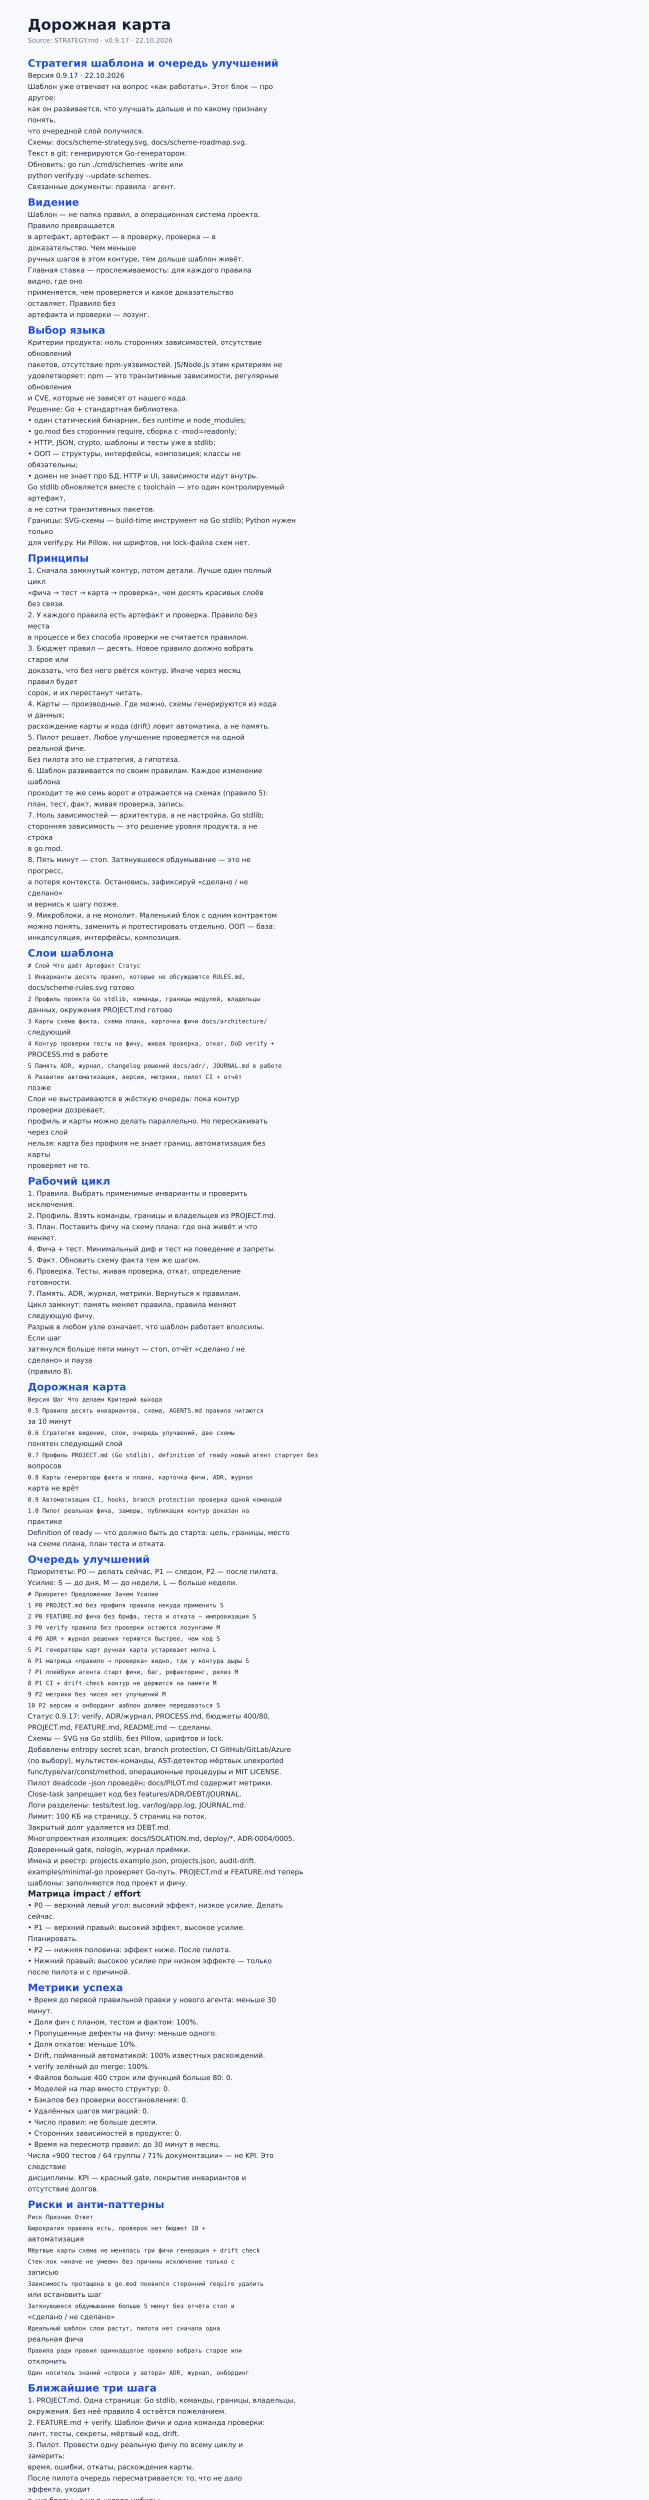
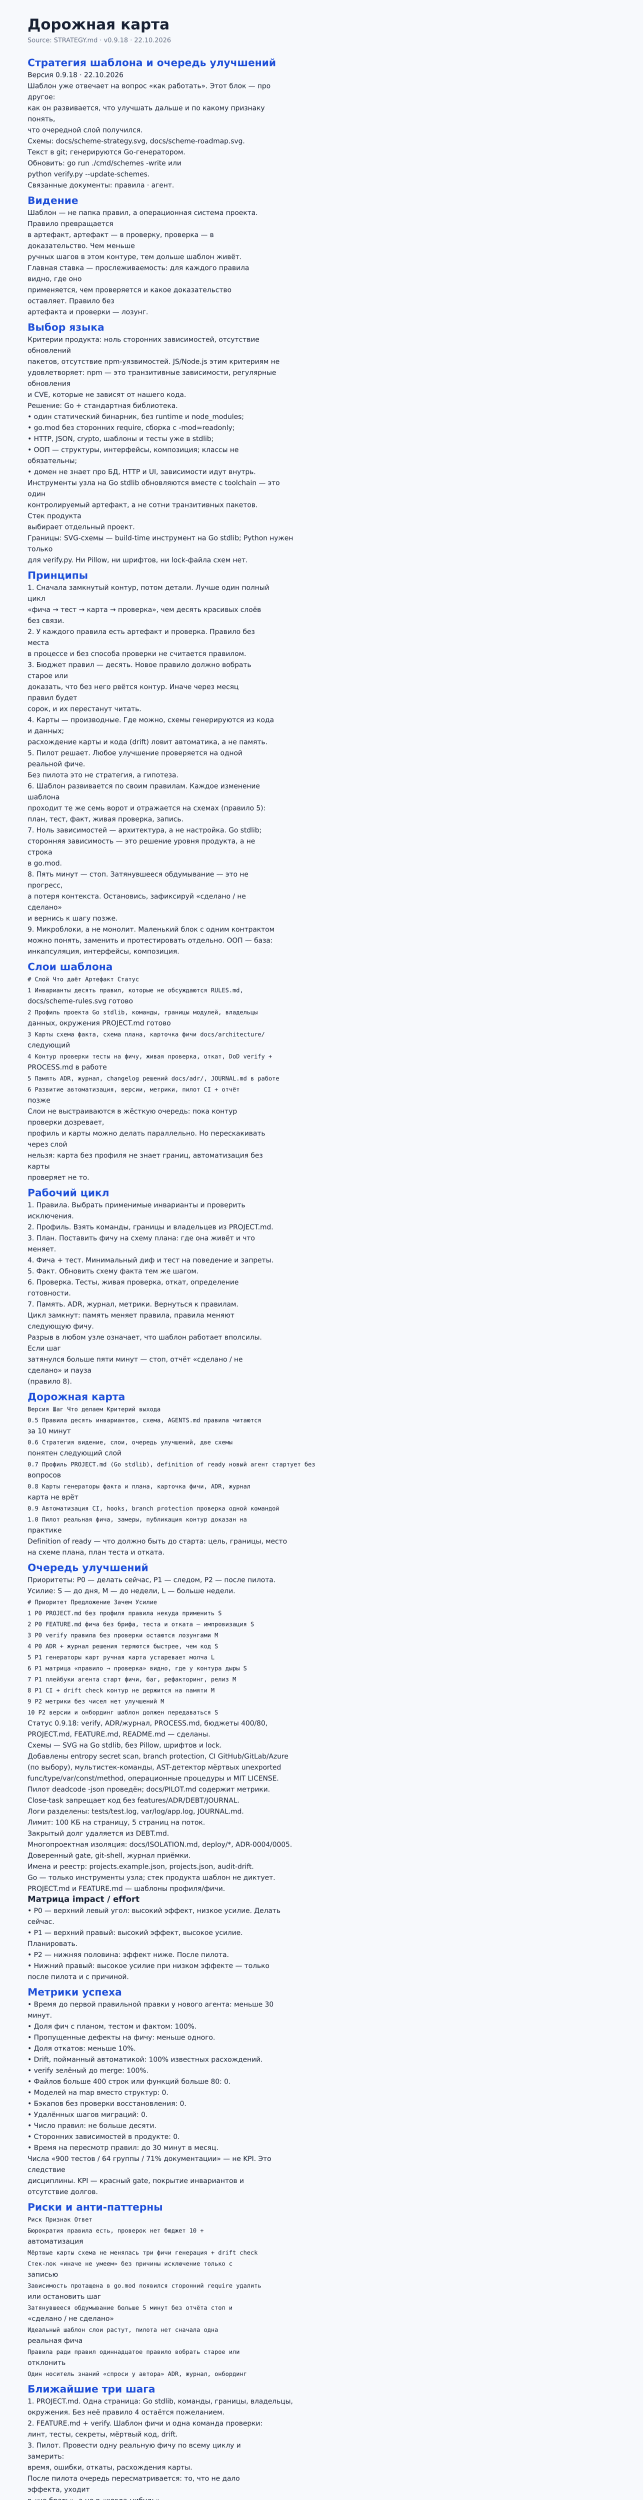
- <svg xmlns="http://www.w3.org/2000/svg" width="1400" height="5394" viewBox="0 0 1400 5394">
+ <svg xmlns="http://www.w3.org/2000/svg" width="1400" height="5442" viewBox="0 0 1400 5442">
  <rect width="1400" height="100%" fill="#f7f9fc" />
  <style>text{font-family:'DejaVu Sans',Arial,sans-serif;fill:#172033}.title{font-size:32px;font-weight:700}.sub{font-size:14px;fill:#667085}.h2{font-size:22px;font-weight:700;fill:#1d4ed8}.h3{font-size:18px;font-weight:700;fill:#172033}.p{font-size:15px}.bullet{font-size:15px}.table{font-family:'DejaVu Sans Mono',monospace;font-size:13px}</style>
  <text x="60" y="64" class="title">Дорожная карта</text>
-   <text x="60" y="92" class="sub">Source: STRATEGY.md · v0.9.17 · 22.10.2026</text>
+   <text x="60" y="92" class="sub">Source: STRATEGY.md · v0.9.18 · 22.10.2026</text>
  <text x="60" y="144" class="h2">Стратегия шаблона и очередь улучшений</text>
-   <text x="60" y="168" class="p">Версия 0.9.17 · 22.10.2026</text>
+   <text x="60" y="168" class="p">Версия 0.9.18 · 22.10.2026</text>
  <text x="60" y="192" class="p">Шаблон уже отвечает на вопрос «как работать». Этот блок — про</text>
  <text x="60" y="216" class="p">другое:</text>
  <text x="60" y="240" class="p">как он развивается, что улучшать дальше и по какому признаку</text>
  <text x="60" y="264" class="p">понять,</text>
  <text x="60" y="288" class="p">что очередной слой получился.</text>
  <text x="60" y="312" class="p">Схемы: docs/scheme-strategy.svg, docs/scheme-roadmap.svg.</text>
  <text x="60" y="336" class="p">Текст в git; генерируются Go-генератором.</text>
  <text x="60" y="360" class="p">Обновить: go run ./cmd/schemes -write или</text>
  <text x="60" y="384" class="p">python verify.py --update-schemes.</text>
  <text x="60" y="408" class="p">Связанные документы: правила · агент.</text>
  <text x="60" y="444" class="h2">Видение</text>
  <text x="60" y="468" class="p">Шаблон — не папка правил, а операционная система проекта.</text>
  <text x="60" y="492" class="p">Правило превращается</text>
  <text x="60" y="516" class="p">в артефакт, артефакт — в проверку, проверка — в</text>
  <text x="60" y="540" class="p">доказательство. Чем меньше</text>
  <text x="60" y="564" class="p">ручных шагов в этом контуре, тем дольше шаблон живёт.</text>
  <text x="60" y="588" class="p">Главная ставка — прослеживаемость: для каждого правила</text>
  <text x="60" y="612" class="p">видно, где оно</text>
  <text x="60" y="636" class="p">применяется, чем проверяется и какое доказательство</text>
  <text x="60" y="660" class="p">оставляет. Правило без</text>
  <text x="60" y="684" class="p">артефакта и проверки — лозунг.</text>
  <text x="60" y="720" class="h2">Выбор языка</text>
  <text x="60" y="744" class="p">Критерии продукта: ноль сторонних зависимостей, отсутствие</text>
  <text x="60" y="768" class="p">обновлений</text>
  <text x="60" y="792" class="p">пакетов, отсутствие npm-уязвимостей. JS/Node.js этим критериям не</text>
  <text x="60" y="816" class="p">удовлетворяет: npm — это транзитивные зависимости, регулярные</text>
  <text x="60" y="840" class="p">обновления</text>
  <text x="60" y="864" class="p">и CVE, которые не зависят от нашего кода.</text>
  <text x="60" y="888" class="p">Решение: Go + стандартная библиотека.</text>
  <text x="60" y="912" class="bullet">• один статический бинарник, без runtime и node_modules;</text>
  <text x="60" y="936" class="bullet">• go.mod без сторонних require, сборка с -mod=readonly;</text>
  <text x="60" y="960" class="bullet">• HTTP, JSON, crypto, шаблоны и тесты уже в stdlib;</text>
  <text x="60" y="984" class="bullet">• ООП — структуры, интерфейсы, композиция; классы не</text>
  <text x="60" y="1008" class="p">обязательны;</text>
  <text x="60" y="1032" class="bullet">• домен не знает про БД, HTTP и UI, зависимости идут внутрь.</text>
-   <text x="60" y="1056" class="p">Go stdlib обновляется вместе с toolchain — это один контролируемый</text>
-   <text x="60" y="1080" class="p">артефакт,</text>
-   <text x="60" y="1104" class="p">а не сотни транзитивных пакетов.</text>
-   <text x="60" y="1128" class="p">Границы: SVG-схемы — build-time инструмент на Go stdlib; Python нужен</text>
-   <text x="60" y="1152" class="p">только</text>
-   <text x="60" y="1176" class="p">для verify.py. Ни Pillow, ни шрифтов, ни lock-файла схем нет.</text>
-   <text x="60" y="1212" class="h2">Принципы</text>
-   <text x="60" y="1236" class="p">1. Сначала замкнутый контур, потом детали. Лучше один полный</text>
-   <text x="60" y="1260" class="p">цикл</text>
-   <text x="60" y="1284" class="p">«фича → тест → карта → проверка», чем десять красивых слоёв</text>
-   <text x="60" y="1308" class="p">без связи.</text>
-   <text x="60" y="1332" class="p">2. У каждого правила есть артефакт и проверка. Правило без</text>
-   <text x="60" y="1356" class="p">места</text>
-   <text x="60" y="1380" class="p">в процессе и без способа проверки не считается правилом.</text>
-   <text x="60" y="1404" class="p">3. Бюджет правил — десять. Новое правило должно вобрать</text>
-   <text x="60" y="1428" class="p">старое или</text>
-   <text x="60" y="1452" class="p">доказать, что без него рвётся контур. Иначе через месяц</text>
-   <text x="60" y="1476" class="p">правил будет</text>
-   <text x="60" y="1500" class="p">сорок, и их перестанут читать.</text>
-   <text x="60" y="1524" class="p">4. Карты — производные. Где можно, схемы генерируются из кода</text>
-   <text x="60" y="1548" class="p">и данных;</text>
-   <text x="60" y="1572" class="p">расхождение карты и кода (drift) ловит автоматика, а не память.</text>
-   <text x="60" y="1596" class="p">5. Пилот решает. Любое улучшение проверяется на одной</text>
-   <text x="60" y="1620" class="p">реальной фиче.</text>
-   <text x="60" y="1644" class="p">Без пилота это не стратегия, а гипотеза.</text>
-   <text x="60" y="1668" class="p">6. Шаблон развивается по своим правилам. Каждое изменение</text>
-   <text x="60" y="1692" class="p">шаблона</text>
-   <text x="60" y="1716" class="p">проходит те же семь ворот и отражается на схемах (правило 5):</text>
-   <text x="60" y="1740" class="p">план, тест, факт, живая проверка, запись.</text>
-   <text x="60" y="1764" class="p">7. Ноль зависимостей — архитектура, а не настройка. Go stdlib;</text>
-   <text x="60" y="1788" class="p">сторонняя зависимость — это решение уровня продукта, а не</text>
-   <text x="60" y="1812" class="p">строка</text>
-   <text x="60" y="1836" class="p">в go.mod.</text>
-   <text x="60" y="1860" class="p">8. Пять минут — стоп. Затянувшееся обдумывание — это не</text>
-   <text x="60" y="1884" class="p">прогресс,</text>
-   <text x="60" y="1908" class="p">а потеря контекста. Остановись, зафиксируй «сделано / не</text>
-   <text x="60" y="1932" class="p">сделано»</text>
-   <text x="60" y="1956" class="p">и вернись к шагу позже.</text>
-   <text x="60" y="1980" class="p">9. Микроблоки, а не монолит. Маленький блок с одним контрактом</text>
-   <text x="60" y="2004" class="p">можно понять, заменить и протестировать отдельно. ООП — база:</text>
-   <text x="60" y="2028" class="p">инкапсуляция, интерфейсы, композиция.</text>
-   <text x="60" y="2064" class="h2">Слои шаблона</text>
-   <text x="60" y="2088" class="table"># Слой Что даёт Артефакт Статус</text>
-   <text x="60" y="2112" class="table">1 Инварианты десять правил, которые не обсуждаются RULES.md,</text>
-   <text x="60" y="2136" class="p">docs/scheme-rules.svg готово</text>
-   <text x="60" y="2160" class="table">2 Профиль проекта Go stdlib, команды, границы модулей, владельцы</text>
-   <text x="60" y="2184" class="p">данных, окружения PROJECT.md готово</text>
-   <text x="60" y="2208" class="table">3 Карты схема факта, схема плана, карточка фичи docs/architecture/</text>
-   <text x="60" y="2232" class="p">следующий</text>
-   <text x="60" y="2256" class="table">4 Контур проверки тесты на фичу, живая проверка, откат, DoD verify +</text>
-   <text x="60" y="2280" class="p">PROCESS.md в работе</text>
-   <text x="60" y="2304" class="table">5 Память ADR, журнал, changelog решений docs/adr/, JOURNAL.md в работе</text>
-   <text x="60" y="2328" class="table">6 Развитие автоматизация, версии, метрики, пилот CI + отчёт</text>
-   <text x="60" y="2352" class="p">позже</text>
-   <text x="60" y="2376" class="p">Слои не выстраиваются в жёсткую очередь: пока контур</text>
-   <text x="60" y="2400" class="p">проверки дозревает,</text>
-   <text x="60" y="2424" class="p">профиль и карты можно делать параллельно. Но перескакивать</text>
-   <text x="60" y="2448" class="p">через слой</text>
-   <text x="60" y="2472" class="p">нельзя: карта без профиля не знает границ, автоматизация без</text>
-   <text x="60" y="2496" class="p">карты</text>
-   <text x="60" y="2520" class="p">проверяет не то.</text>
-   <text x="60" y="2556" class="h2">Рабочий цикл</text>
-   <text x="60" y="2580" class="p">1. Правила. Выбрать применимые инварианты и проверить</text>
-   <text x="60" y="2604" class="p">исключения.</text>
-   <text x="60" y="2628" class="p">2. Профиль. Взять команды, границы и владельцев из PROJECT.md.</text>
-   <text x="60" y="2652" class="p">3. План. Поставить фичу на схему плана: где она живёт и что</text>
-   <text x="60" y="2676" class="p">меняет.</text>
-   <text x="60" y="2700" class="p">4. Фича + тест. Минимальный диф и тест на поведение и запреты.</text>
-   <text x="60" y="2724" class="p">5. Факт. Обновить схему факта тем же шагом.</text>
-   <text x="60" y="2748" class="p">6. Проверка. Тесты, живая проверка, откат, определение</text>
-   <text x="60" y="2772" class="p">готовности.</text>
-   <text x="60" y="2796" class="p">7. Память. ADR, журнал, метрики. Вернуться к правилам.</text>
-   <text x="60" y="2820" class="p">Цикл замкнут: память меняет правила, правила меняют</text>
-   <text x="60" y="2844" class="p">следующую фичу.</text>
-   <text x="60" y="2868" class="p">Разрыв в любом узле означает, что шаблон работает вполсилы.</text>
-   <text x="60" y="2892" class="p">Если шаг</text>
-   <text x="60" y="2916" class="p">затянулся больше пяти минут — стоп, отчёт «сделано / не</text>
-   <text x="60" y="2940" class="p">сделано» и пауза</text>
-   <text x="60" y="2964" class="p">(правило 8).</text>
-   <text x="60" y="3000" class="h2">Дорожная карта</text>
-   <text x="60" y="3024" class="table">Версия Шаг Что делаем Критерий выхода</text>
-   <text x="60" y="3048" class="table">0.5 Правила десять инвариантов, схема, AGENTS.md правила читаются</text>
-   <text x="60" y="3072" class="p">за 10 минут</text>
-   <text x="60" y="3096" class="table">0.6 Стратегия видение, слои, очередь улучшений, две схемы</text>
-   <text x="60" y="3120" class="p">понятен следующий слой</text>
-   <text x="60" y="3144" class="table">0.7 Профиль PROJECT.md (Go stdlib), definition of ready новый агент стартует без</text>
-   <text x="60" y="3168" class="p">вопросов</text>
-   <text x="60" y="3192" class="table">0.8 Карты генераторы факта и плана, карточка фичи, ADR, журнал</text>
-   <text x="60" y="3216" class="p">карта не врёт</text>
-   <text x="60" y="3240" class="table">0.9 Автоматизация CI, hooks, branch protection проверка одной командой</text>
-   <text x="60" y="3264" class="table">1.0 Пилот реальная фича, замеры, публикация контур доказан на</text>
-   <text x="60" y="3288" class="p">практике</text>
-   <text x="60" y="3312" class="p">Definition of ready — что должно быть до старта: цель, границы, место</text>
-   <text x="60" y="3336" class="p">на схеме плана, план теста и отката.</text>
-   <text x="60" y="3372" class="h2">Очередь улучшений</text>
-   <text x="60" y="3396" class="p">Приоритеты: P0 — делать сейчас, P1 — следом, P2 — после пилота.</text>
-   <text x="60" y="3420" class="p">Усилие: S — до дня, M — до недели, L — больше недели.</text>
-   <text x="60" y="3444" class="table"># Приоритет Предложение Зачем Усилие</text>
-   <text x="60" y="3468" class="table">1 P0 PROJECT.md без профиля правила некуда применить S</text>
-   <text x="60" y="3492" class="table">2 P0 FEATURE.md фича без брифа, теста и отката — импровизация S</text>
-   <text x="60" y="3516" class="table">3 P0 verify правила без проверки остаются лозунгами M</text>
-   <text x="60" y="3540" class="table">4 P0 ADR + журнал решения теряются быстрее, чем код S</text>
-   <text x="60" y="3564" class="table">5 P1 генераторы карт ручная карта устаревает молча L</text>
-   <text x="60" y="3588" class="table">6 P1 матрица «правило → проверка» видно, где у контура дыры S</text>
-   <text x="60" y="3612" class="table">7 P1 плейбуки агента старт фичи, баг, рефакторинг, релиз M</text>
-   <text x="60" y="3636" class="table">8 P1 CI + drift check контур не держится на памяти M</text>
-   <text x="60" y="3660" class="table">9 P2 метрики без чисел нет улучшений M</text>
-   <text x="60" y="3684" class="table">10 P2 версии и онбординг шаблон должен передаваться S</text>
-   <text x="60" y="3708" class="p">Статус 0.9.17: verify, ADR/журнал, PROCESS.md, бюджеты 400/80,</text>
-   <text x="60" y="3732" class="p">PROJECT.md, FEATURE.md, README.md — сделаны.</text>
-   <text x="60" y="3756" class="p">Схемы — SVG на Go stdlib, без Pillow, шрифтов и lock.</text>
-   <text x="60" y="3780" class="p">Добавлены entropy secret scan, branch protection, CI GitHub/GitLab/Azure</text>
-   <text x="60" y="3804" class="p">(по выбору), мультистек-команды, AST-детектор мёртвых unexported</text>
-   <text x="60" y="3828" class="p">func/type/var/const/method, операционные процедуры и MIT LICENSE.</text>
-   <text x="60" y="3852" class="p">Пилот deadcode -json проведён; docs/PILOT.md содержит метрики.</text>
-   <text x="60" y="3876" class="p">Close-task запрещает код без features/ADR/DEBT/JOURNAL.</text>
-   <text x="60" y="3900" class="p">Логи разделены: tests/test.log, var/log/app.log, JOURNAL.md.</text>
-   <text x="60" y="3924" class="p">Лимит: 100 КБ на страницу, 5 страниц на поток.</text>
-   <text x="60" y="3948" class="p">Закрытый долг удаляется из DEBT.md.</text>
-   <text x="60" y="3972" class="p">Многопроектная изоляция: docs/ISOLATION.md, deploy/*, ADR-0004/0005.</text>
-   <text x="60" y="3996" class="p">Доверенный gate, nologin, журнал приёмки.</text>
-   <text x="60" y="4020" class="p">Имена и реестр: projects.example.json, projects.json, audit-drift.</text>
-   <text x="60" y="4044" class="p">examples/minimal-go проверяет Go-путь. PROJECT.md и FEATURE.md теперь</text>
-   <text x="60" y="4068" class="p">шаблоны: заполняются под проект и фичу.</text>
-   <text x="60" y="4092" class="h3">Матрица impact / effort</text>
-   <text x="60" y="4116" class="bullet">• P0 — верхний левый угол: высокий эффект, низкое усилие. Делать</text>
-   <text x="60" y="4140" class="p">сейчас.</text>
-   <text x="60" y="4164" class="bullet">• P1 — верхний правый: высокий эффект, высокое усилие.</text>
-   <text x="60" y="4188" class="p">Планировать.</text>
-   <text x="60" y="4212" class="bullet">• P2 — нижняя половина: эффект ниже. После пилота.</text>
-   <text x="60" y="4236" class="bullet">• Нижний правый: высокое усилие при низком эффекте — только</text>
-   <text x="60" y="4260" class="p">после пилота и с причиной.</text>
-   <text x="60" y="4296" class="h2">Метрики успеха</text>
-   <text x="60" y="4320" class="bullet">• Время до первой правильной правки у нового агента: меньше 30</text>
-   <text x="60" y="4344" class="p">минут.</text>
-   <text x="60" y="4368" class="bullet">• Доля фич с планом, тестом и фактом: 100%.</text>
-   <text x="60" y="4392" class="bullet">• Пропущенные дефекты на фичу: меньше одного.</text>
-   <text x="60" y="4416" class="bullet">• Доля откатов: меньше 10%.</text>
-   <text x="60" y="4440" class="bullet">• Drift, пойманный автоматикой: 100% известных расхождений.</text>
-   <text x="60" y="4464" class="bullet">• verify зелёный до merge: 100%.</text>
-   <text x="60" y="4488" class="bullet">• Файлов больше 400 строк или функций больше 80: 0.</text>
-   <text x="60" y="4512" class="bullet">• Моделей на map вместо структур: 0.</text>
-   <text x="60" y="4536" class="bullet">• Бэкапов без проверки восстановления: 0.</text>
-   <text x="60" y="4560" class="bullet">• Удалённых шагов миграций: 0.</text>
-   <text x="60" y="4584" class="bullet">• Число правил: не больше десяти.</text>
-   <text x="60" y="4608" class="bullet">• Сторонних зависимостей в продукте: 0.</text>
-   <text x="60" y="4632" class="bullet">• Время на пересмотр правил: до 30 минут в месяц.</text>
-   <text x="60" y="4656" class="p">Числа «900 тестов / 64 группы / 71% документации» — не KPI. Это</text>
-   <text x="60" y="4680" class="p">следствие</text>
-   <text x="60" y="4704" class="p">дисциплины. KPI — красный gate, покрытие инвариантов и</text>
-   <text x="60" y="4728" class="p">отсутствие долгов.</text>
-   <text x="60" y="4764" class="h2">Риски и анти-паттерны</text>
-   <text x="60" y="4788" class="table">Риск Признак Ответ</text>
-   <text x="60" y="4812" class="table">Бюрократия правила есть, проверок нет бюджет 10 +</text>
-   <text x="60" y="4836" class="p">автоматизация</text>
-   <text x="60" y="4860" class="table">Мёртвые карты схема не менялась три фичи генерация + drift check</text>
-   <text x="60" y="4884" class="table">Стек-лок «иначе не умеем» без причины исключение только с</text>
-   <text x="60" y="4908" class="p">записью</text>
-   <text x="60" y="4932" class="table">Зависимость протащена в go.mod появился сторонний require удалить</text>
-   <text x="60" y="4956" class="p">или остановить шаг</text>
-   <text x="60" y="4980" class="table">Затянувшееся обдумывание больше 5 минут без отчёта стоп и</text>
-   <text x="60" y="5004" class="p">«сделано / не сделано»</text>
-   <text x="60" y="5028" class="table">Идеальный шаблон слои растут, пилота нет сначала одна</text>
-   <text x="60" y="5052" class="p">реальная фича</text>
-   <text x="60" y="5076" class="table">Правила ради правил одиннадцатое правило вобрать старое или</text>
-   <text x="60" y="5100" class="p">отклонить</text>
-   <text x="60" y="5124" class="table">Один носитель знаний «спроси у автора» ADR, журнал, онбординг</text>
-   <text x="60" y="5160" class="h2">Ближайшие три шага</text>
-   <text x="60" y="5184" class="p">1. PROJECT.md. Одна страница: Go stdlib, команды, границы, владельцы,</text>
-   <text x="60" y="5208" class="p">окружения. Без неё правило 4 остаётся пожеланием.</text>
-   <text x="60" y="5232" class="p">2. FEATURE.md + verify. Шаблон фичи и одна команда проверки:</text>
-   <text x="60" y="5256" class="p">линт, тесты, секреты, мёртвый код, drift.</text>
-   <text x="60" y="5280" class="p">3. Пилот. Провести одну реальную фичу по всему циклу и</text>
-   <text x="60" y="5304" class="p">замерить:</text>
-   <text x="60" y="5328" class="p">время, ошибки, откаты, расхождения карты.</text>
-   <text x="60" y="5352" class="p">После пилота очередь пересматривается: то, что не дало</text>
-   <text x="60" y="5376" class="p">эффекта, уходит</text>
-   <text x="60" y="5400" class="p">в «не брать», а не в «когда-нибудь».</text>
-   <text x="60" y="5424" class="p">Версия 0.9.17 · 22.10.2026</text>
+   <text x="60" y="1056" class="p">Инструменты узла на Go stdlib обновляются вместе с toolchain — это</text>
+   <text x="60" y="1080" class="p">один</text>
+   <text x="60" y="1104" class="p">контролируемый артефакт, а не сотни транзитивных пакетов.</text>
+   <text x="60" y="1128" class="p">Стек продукта</text>
+   <text x="60" y="1152" class="p">выбирает отдельный проект.</text>
+   <text x="60" y="1176" class="p">Границы: SVG-схемы — build-time инструмент на Go stdlib; Python нужен</text>
+   <text x="60" y="1200" class="p">только</text>
+   <text x="60" y="1224" class="p">для verify.py. Ни Pillow, ни шрифтов, ни lock-файла схем нет.</text>
+   <text x="60" y="1260" class="h2">Принципы</text>
+   <text x="60" y="1284" class="p">1. Сначала замкнутый контур, потом детали. Лучше один полный</text>
+   <text x="60" y="1308" class="p">цикл</text>
+   <text x="60" y="1332" class="p">«фича → тест → карта → проверка», чем десять красивых слоёв</text>
+   <text x="60" y="1356" class="p">без связи.</text>
+   <text x="60" y="1380" class="p">2. У каждого правила есть артефакт и проверка. Правило без</text>
+   <text x="60" y="1404" class="p">места</text>
+   <text x="60" y="1428" class="p">в процессе и без способа проверки не считается правилом.</text>
+   <text x="60" y="1452" class="p">3. Бюджет правил — десять. Новое правило должно вобрать</text>
+   <text x="60" y="1476" class="p">старое или</text>
+   <text x="60" y="1500" class="p">доказать, что без него рвётся контур. Иначе через месяц</text>
+   <text x="60" y="1524" class="p">правил будет</text>
+   <text x="60" y="1548" class="p">сорок, и их перестанут читать.</text>
+   <text x="60" y="1572" class="p">4. Карты — производные. Где можно, схемы генерируются из кода</text>
+   <text x="60" y="1596" class="p">и данных;</text>
+   <text x="60" y="1620" class="p">расхождение карты и кода (drift) ловит автоматика, а не память.</text>
+   <text x="60" y="1644" class="p">5. Пилот решает. Любое улучшение проверяется на одной</text>
+   <text x="60" y="1668" class="p">реальной фиче.</text>
+   <text x="60" y="1692" class="p">Без пилота это не стратегия, а гипотеза.</text>
+   <text x="60" y="1716" class="p">6. Шаблон развивается по своим правилам. Каждое изменение</text>
+   <text x="60" y="1740" class="p">шаблона</text>
+   <text x="60" y="1764" class="p">проходит те же семь ворот и отражается на схемах (правило 5):</text>
+   <text x="60" y="1788" class="p">план, тест, факт, живая проверка, запись.</text>
+   <text x="60" y="1812" class="p">7. Ноль зависимостей — архитектура, а не настройка. Go stdlib;</text>
+   <text x="60" y="1836" class="p">сторонняя зависимость — это решение уровня продукта, а не</text>
+   <text x="60" y="1860" class="p">строка</text>
+   <text x="60" y="1884" class="p">в go.mod.</text>
+   <text x="60" y="1908" class="p">8. Пять минут — стоп. Затянувшееся обдумывание — это не</text>
+   <text x="60" y="1932" class="p">прогресс,</text>
+   <text x="60" y="1956" class="p">а потеря контекста. Остановись, зафиксируй «сделано / не</text>
+   <text x="60" y="1980" class="p">сделано»</text>
+   <text x="60" y="2004" class="p">и вернись к шагу позже.</text>
+   <text x="60" y="2028" class="p">9. Микроблоки, а не монолит. Маленький блок с одним контрактом</text>
+   <text x="60" y="2052" class="p">можно понять, заменить и протестировать отдельно. ООП — база:</text>
+   <text x="60" y="2076" class="p">инкапсуляция, интерфейсы, композиция.</text>
+   <text x="60" y="2112" class="h2">Слои шаблона</text>
+   <text x="60" y="2136" class="table"># Слой Что даёт Артефакт Статус</text>
+   <text x="60" y="2160" class="table">1 Инварианты десять правил, которые не обсуждаются RULES.md,</text>
+   <text x="60" y="2184" class="p">docs/scheme-rules.svg готово</text>
+   <text x="60" y="2208" class="table">2 Профиль проекта Go stdlib, команды, границы модулей, владельцы</text>
+   <text x="60" y="2232" class="p">данных, окружения PROJECT.md готово</text>
+   <text x="60" y="2256" class="table">3 Карты схема факта, схема плана, карточка фичи docs/architecture/</text>
+   <text x="60" y="2280" class="p">следующий</text>
+   <text x="60" y="2304" class="table">4 Контур проверки тесты на фичу, живая проверка, откат, DoD verify +</text>
+   <text x="60" y="2328" class="p">PROCESS.md в работе</text>
+   <text x="60" y="2352" class="table">5 Память ADR, журнал, changelog решений docs/adr/, JOURNAL.md в работе</text>
+   <text x="60" y="2376" class="table">6 Развитие автоматизация, версии, метрики, пилот CI + отчёт</text>
+   <text x="60" y="2400" class="p">позже</text>
+   <text x="60" y="2424" class="p">Слои не выстраиваются в жёсткую очередь: пока контур</text>
+   <text x="60" y="2448" class="p">проверки дозревает,</text>
+   <text x="60" y="2472" class="p">профиль и карты можно делать параллельно. Но перескакивать</text>
+   <text x="60" y="2496" class="p">через слой</text>
+   <text x="60" y="2520" class="p">нельзя: карта без профиля не знает границ, автоматизация без</text>
+   <text x="60" y="2544" class="p">карты</text>
+   <text x="60" y="2568" class="p">проверяет не то.</text>
+   <text x="60" y="2604" class="h2">Рабочий цикл</text>
+   <text x="60" y="2628" class="p">1. Правила. Выбрать применимые инварианты и проверить</text>
+   <text x="60" y="2652" class="p">исключения.</text>
+   <text x="60" y="2676" class="p">2. Профиль. Взять команды, границы и владельцев из PROJECT.md.</text>
+   <text x="60" y="2700" class="p">3. План. Поставить фичу на схему плана: где она живёт и что</text>
+   <text x="60" y="2724" class="p">меняет.</text>
+   <text x="60" y="2748" class="p">4. Фича + тест. Минимальный диф и тест на поведение и запреты.</text>
+   <text x="60" y="2772" class="p">5. Факт. Обновить схему факта тем же шагом.</text>
+   <text x="60" y="2796" class="p">6. Проверка. Тесты, живая проверка, откат, определение</text>
+   <text x="60" y="2820" class="p">готовности.</text>
+   <text x="60" y="2844" class="p">7. Память. ADR, журнал, метрики. Вернуться к правилам.</text>
+   <text x="60" y="2868" class="p">Цикл замкнут: память меняет правила, правила меняют</text>
+   <text x="60" y="2892" class="p">следующую фичу.</text>
+   <text x="60" y="2916" class="p">Разрыв в любом узле означает, что шаблон работает вполсилы.</text>
+   <text x="60" y="2940" class="p">Если шаг</text>
+   <text x="60" y="2964" class="p">затянулся больше пяти минут — стоп, отчёт «сделано / не</text>
+   <text x="60" y="2988" class="p">сделано» и пауза</text>
+   <text x="60" y="3012" class="p">(правило 8).</text>
+   <text x="60" y="3048" class="h2">Дорожная карта</text>
+   <text x="60" y="3072" class="table">Версия Шаг Что делаем Критерий выхода</text>
+   <text x="60" y="3096" class="table">0.5 Правила десять инвариантов, схема, AGENTS.md правила читаются</text>
+   <text x="60" y="3120" class="p">за 10 минут</text>
+   <text x="60" y="3144" class="table">0.6 Стратегия видение, слои, очередь улучшений, две схемы</text>
+   <text x="60" y="3168" class="p">понятен следующий слой</text>
+   <text x="60" y="3192" class="table">0.7 Профиль PROJECT.md (Go stdlib), definition of ready новый агент стартует без</text>
+   <text x="60" y="3216" class="p">вопросов</text>
+   <text x="60" y="3240" class="table">0.8 Карты генераторы факта и плана, карточка фичи, ADR, журнал</text>
+   <text x="60" y="3264" class="p">карта не врёт</text>
+   <text x="60" y="3288" class="table">0.9 Автоматизация CI, hooks, branch protection проверка одной командой</text>
+   <text x="60" y="3312" class="table">1.0 Пилот реальная фича, замеры, публикация контур доказан на</text>
+   <text x="60" y="3336" class="p">практике</text>
+   <text x="60" y="3360" class="p">Definition of ready — что должно быть до старта: цель, границы, место</text>
+   <text x="60" y="3384" class="p">на схеме плана, план теста и отката.</text>
+   <text x="60" y="3420" class="h2">Очередь улучшений</text>
+   <text x="60" y="3444" class="p">Приоритеты: P0 — делать сейчас, P1 — следом, P2 — после пилота.</text>
+   <text x="60" y="3468" class="p">Усилие: S — до дня, M — до недели, L — больше недели.</text>
+   <text x="60" y="3492" class="table"># Приоритет Предложение Зачем Усилие</text>
+   <text x="60" y="3516" class="table">1 P0 PROJECT.md без профиля правила некуда применить S</text>
+   <text x="60" y="3540" class="table">2 P0 FEATURE.md фича без брифа, теста и отката — импровизация S</text>
+   <text x="60" y="3564" class="table">3 P0 verify правила без проверки остаются лозунгами M</text>
+   <text x="60" y="3588" class="table">4 P0 ADR + журнал решения теряются быстрее, чем код S</text>
+   <text x="60" y="3612" class="table">5 P1 генераторы карт ручная карта устаревает молча L</text>
+   <text x="60" y="3636" class="table">6 P1 матрица «правило → проверка» видно, где у контура дыры S</text>
+   <text x="60" y="3660" class="table">7 P1 плейбуки агента старт фичи, баг, рефакторинг, релиз M</text>
+   <text x="60" y="3684" class="table">8 P1 CI + drift check контур не держится на памяти M</text>
+   <text x="60" y="3708" class="table">9 P2 метрики без чисел нет улучшений M</text>
+   <text x="60" y="3732" class="table">10 P2 версии и онбординг шаблон должен передаваться S</text>
+   <text x="60" y="3756" class="p">Статус 0.9.18: verify, ADR/журнал, PROCESS.md, бюджеты 400/80,</text>
+   <text x="60" y="3780" class="p">PROJECT.md, FEATURE.md, README.md — сделаны.</text>
+   <text x="60" y="3804" class="p">Схемы — SVG на Go stdlib, без Pillow, шрифтов и lock.</text>
+   <text x="60" y="3828" class="p">Добавлены entropy secret scan, branch protection, CI GitHub/GitLab/Azure</text>
+   <text x="60" y="3852" class="p">(по выбору), мультистек-команды, AST-детектор мёртвых unexported</text>
+   <text x="60" y="3876" class="p">func/type/var/const/method, операционные процедуры и MIT LICENSE.</text>
+   <text x="60" y="3900" class="p">Пилот deadcode -json проведён; docs/PILOT.md содержит метрики.</text>
+   <text x="60" y="3924" class="p">Close-task запрещает код без features/ADR/DEBT/JOURNAL.</text>
+   <text x="60" y="3948" class="p">Логи разделены: tests/test.log, var/log/app.log, JOURNAL.md.</text>
+   <text x="60" y="3972" class="p">Лимит: 100 КБ на страницу, 5 страниц на поток.</text>
+   <text x="60" y="3996" class="p">Закрытый долг удаляется из DEBT.md.</text>
+   <text x="60" y="4020" class="p">Многопроектная изоляция: docs/ISOLATION.md, deploy/*, ADR-0004/0005.</text>
+   <text x="60" y="4044" class="p">Доверенный gate, git-shell, журнал приёмки.</text>
+   <text x="60" y="4068" class="p">Имена и реестр: projects.example.json, projects.json, audit-drift.</text>
+   <text x="60" y="4092" class="p">Go — только инструменты узла; стек продукта шаблон не диктует.</text>
+   <text x="60" y="4116" class="p">PROJECT.md и FEATURE.md — шаблоны профиля/фичи.</text>
+   <text x="60" y="4140" class="h3">Матрица impact / effort</text>
+   <text x="60" y="4164" class="bullet">• P0 — верхний левый угол: высокий эффект, низкое усилие. Делать</text>
+   <text x="60" y="4188" class="p">сейчас.</text>
+   <text x="60" y="4212" class="bullet">• P1 — верхний правый: высокий эффект, высокое усилие.</text>
+   <text x="60" y="4236" class="p">Планировать.</text>
+   <text x="60" y="4260" class="bullet">• P2 — нижняя половина: эффект ниже. После пилота.</text>
+   <text x="60" y="4284" class="bullet">• Нижний правый: высокое усилие при низком эффекте — только</text>
+   <text x="60" y="4308" class="p">после пилота и с причиной.</text>
+   <text x="60" y="4344" class="h2">Метрики успеха</text>
+   <text x="60" y="4368" class="bullet">• Время до первой правильной правки у нового агента: меньше 30</text>
+   <text x="60" y="4392" class="p">минут.</text>
+   <text x="60" y="4416" class="bullet">• Доля фич с планом, тестом и фактом: 100%.</text>
+   <text x="60" y="4440" class="bullet">• Пропущенные дефекты на фичу: меньше одного.</text>
+   <text x="60" y="4464" class="bullet">• Доля откатов: меньше 10%.</text>
+   <text x="60" y="4488" class="bullet">• Drift, пойманный автоматикой: 100% известных расхождений.</text>
+   <text x="60" y="4512" class="bullet">• verify зелёный до merge: 100%.</text>
+   <text x="60" y="4536" class="bullet">• Файлов больше 400 строк или функций больше 80: 0.</text>
+   <text x="60" y="4560" class="bullet">• Моделей на map вместо структур: 0.</text>
+   <text x="60" y="4584" class="bullet">• Бэкапов без проверки восстановления: 0.</text>
+   <text x="60" y="4608" class="bullet">• Удалённых шагов миграций: 0.</text>
+   <text x="60" y="4632" class="bullet">• Число правил: не больше десяти.</text>
+   <text x="60" y="4656" class="bullet">• Сторонних зависимостей в продукте: 0.</text>
+   <text x="60" y="4680" class="bullet">• Время на пересмотр правил: до 30 минут в месяц.</text>
+   <text x="60" y="4704" class="p">Числа «900 тестов / 64 группы / 71% документации» — не KPI. Это</text>
+   <text x="60" y="4728" class="p">следствие</text>
+   <text x="60" y="4752" class="p">дисциплины. KPI — красный gate, покрытие инвариантов и</text>
+   <text x="60" y="4776" class="p">отсутствие долгов.</text>
+   <text x="60" y="4812" class="h2">Риски и анти-паттерны</text>
+   <text x="60" y="4836" class="table">Риск Признак Ответ</text>
+   <text x="60" y="4860" class="table">Бюрократия правила есть, проверок нет бюджет 10 +</text>
+   <text x="60" y="4884" class="p">автоматизация</text>
+   <text x="60" y="4908" class="table">Мёртвые карты схема не менялась три фичи генерация + drift check</text>
+   <text x="60" y="4932" class="table">Стек-лок «иначе не умеем» без причины исключение только с</text>
+   <text x="60" y="4956" class="p">записью</text>
+   <text x="60" y="4980" class="table">Зависимость протащена в go.mod появился сторонний require удалить</text>
+   <text x="60" y="5004" class="p">или остановить шаг</text>
+   <text x="60" y="5028" class="table">Затянувшееся обдумывание больше 5 минут без отчёта стоп и</text>
+   <text x="60" y="5052" class="p">«сделано / не сделано»</text>
+   <text x="60" y="5076" class="table">Идеальный шаблон слои растут, пилота нет сначала одна</text>
+   <text x="60" y="5100" class="p">реальная фича</text>
+   <text x="60" y="5124" class="table">Правила ради правил одиннадцатое правило вобрать старое или</text>
+   <text x="60" y="5148" class="p">отклонить</text>
+   <text x="60" y="5172" class="table">Один носитель знаний «спроси у автора» ADR, журнал, онбординг</text>
+   <text x="60" y="5208" class="h2">Ближайшие три шага</text>
+   <text x="60" y="5232" class="p">1. PROJECT.md. Одна страница: Go stdlib, команды, границы, владельцы,</text>
+   <text x="60" y="5256" class="p">окружения. Без неё правило 4 остаётся пожеланием.</text>
+   <text x="60" y="5280" class="p">2. FEATURE.md + verify. Шаблон фичи и одна команда проверки:</text>
+   <text x="60" y="5304" class="p">линт, тесты, секреты, мёртвый код, drift.</text>
+   <text x="60" y="5328" class="p">3. Пилот. Провести одну реальную фичу по всему циклу и</text>
+   <text x="60" y="5352" class="p">замерить:</text>
+   <text x="60" y="5376" class="p">время, ошибки, откаты, расхождения карты.</text>
+   <text x="60" y="5400" class="p">После пилота очередь пересматривается: то, что не дало</text>
+   <text x="60" y="5424" class="p">эффекта, уходит</text>
+   <text x="60" y="5448" class="p">в «не брать», а не в «когда-нибудь».</text>
+   <text x="60" y="5472" class="p">Версия 0.9.18 · 22.10.2026</text>
</svg>
